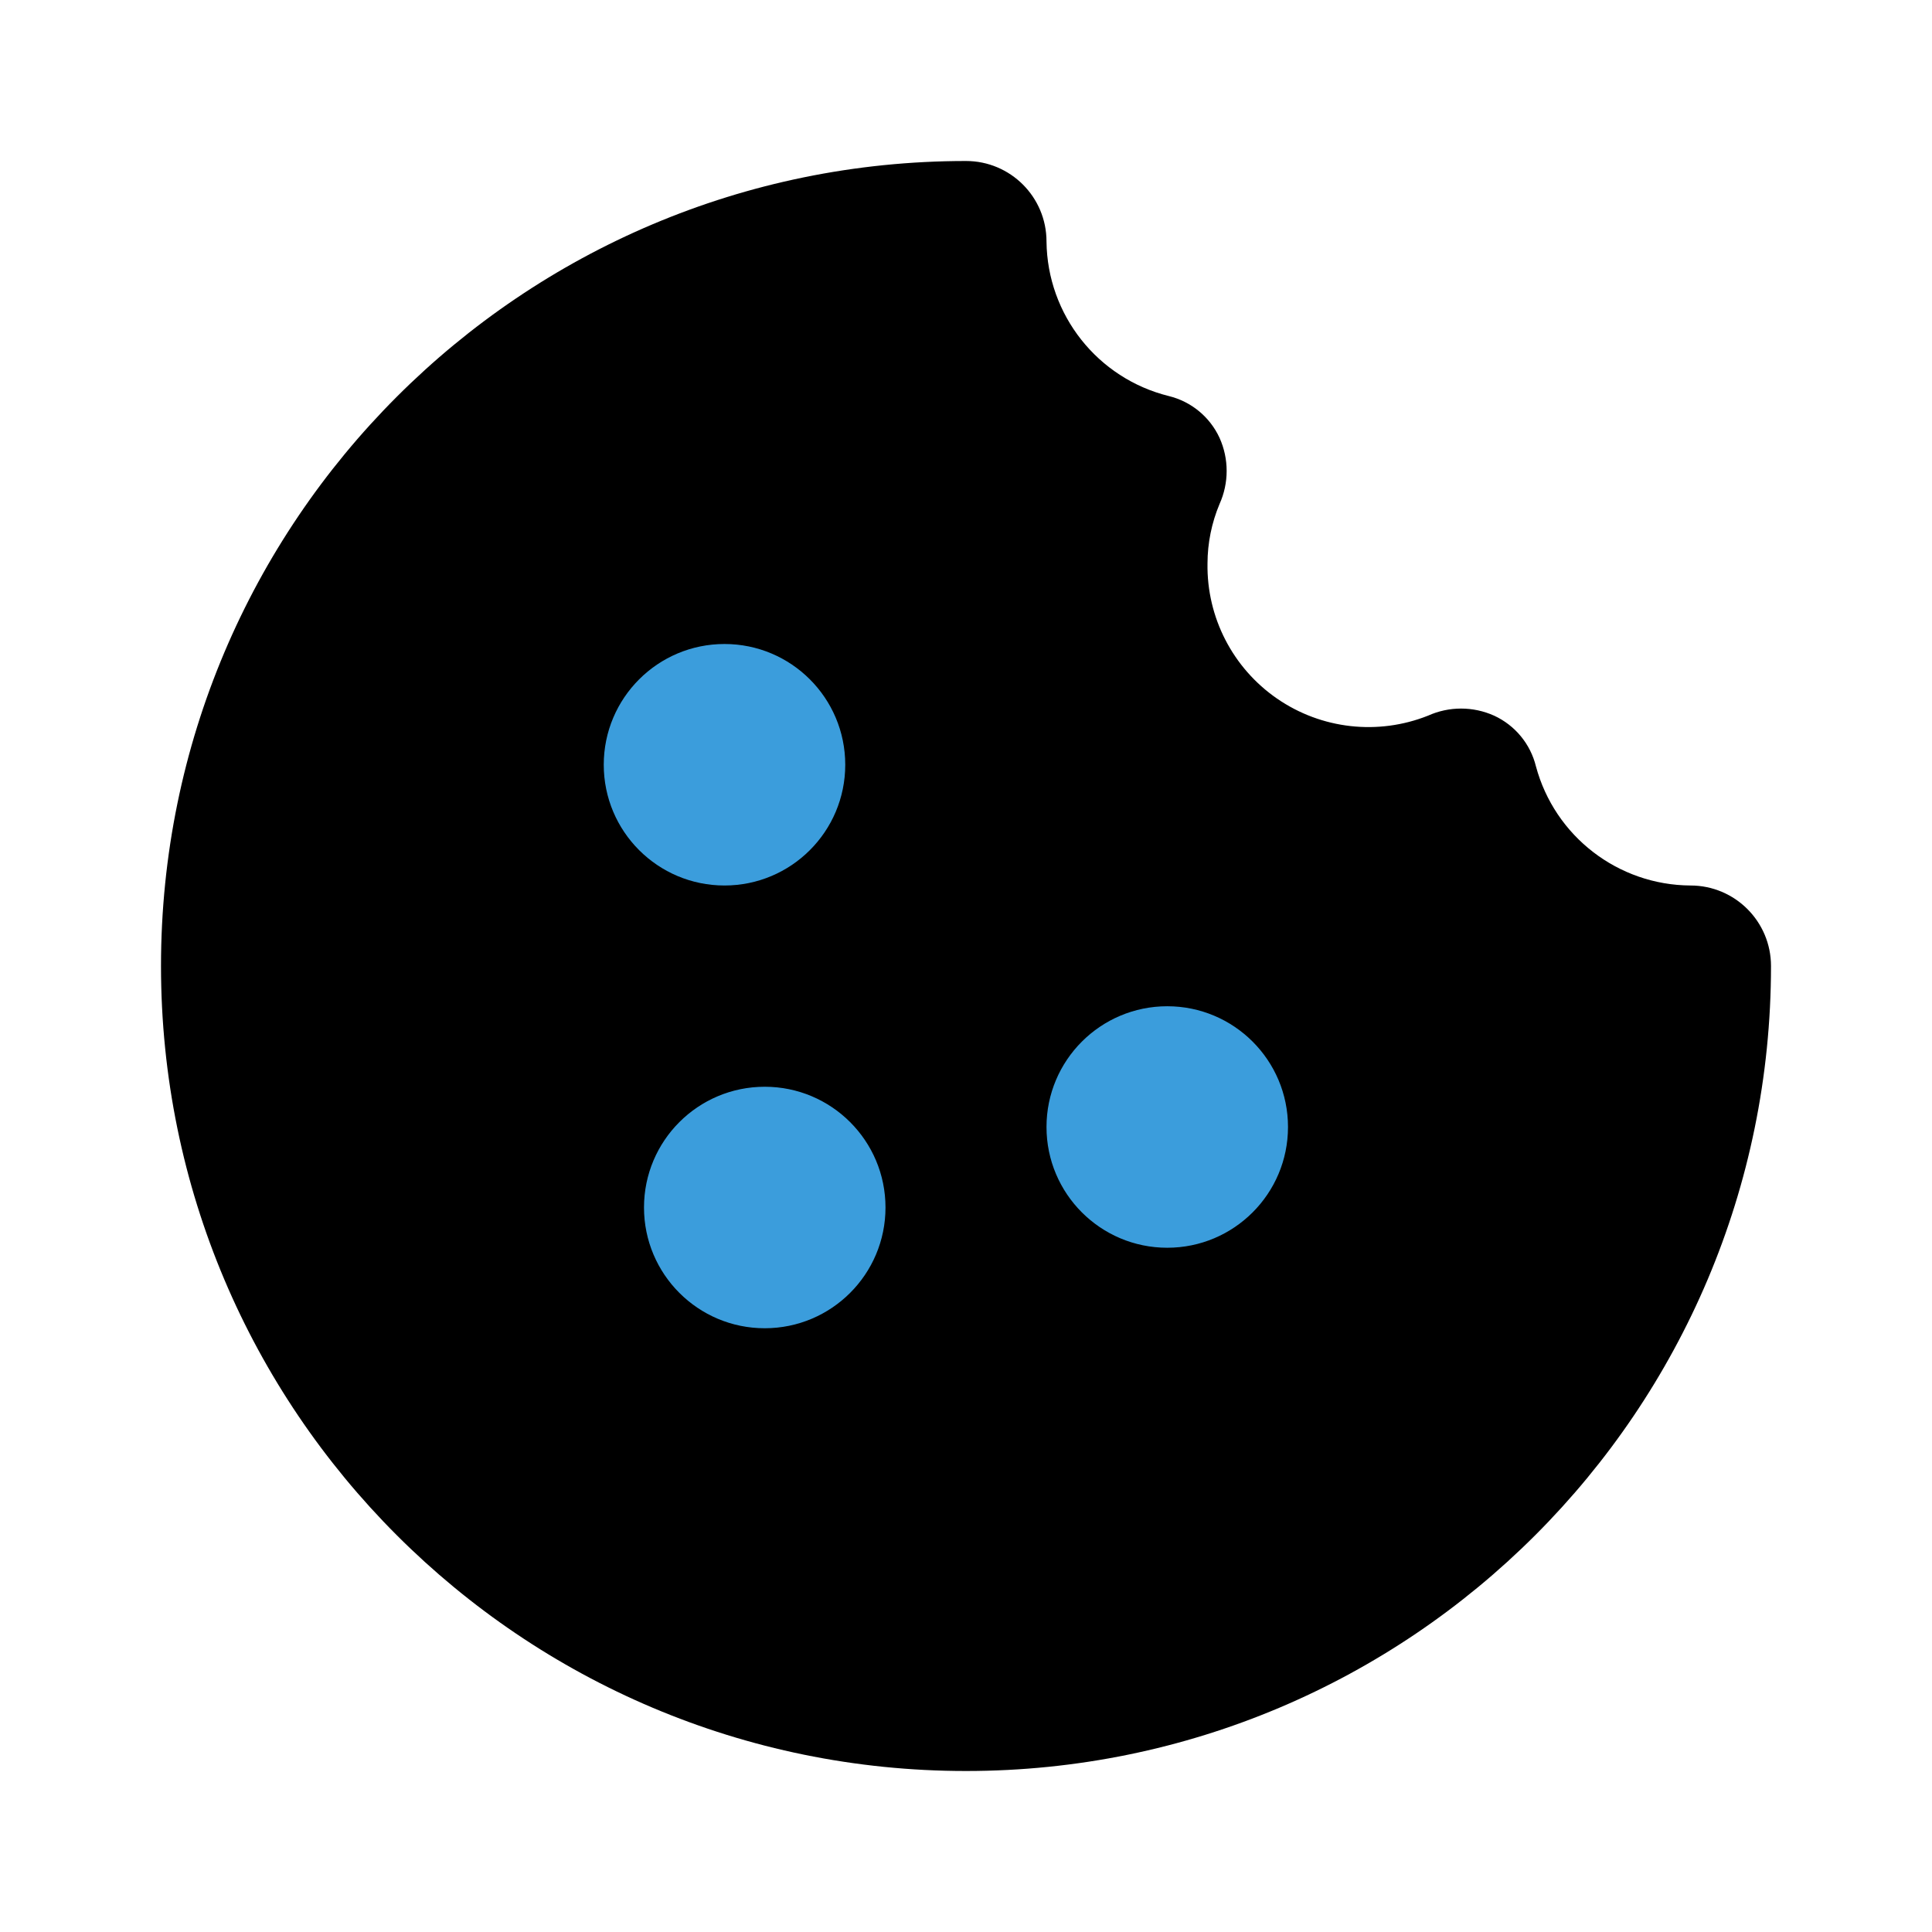
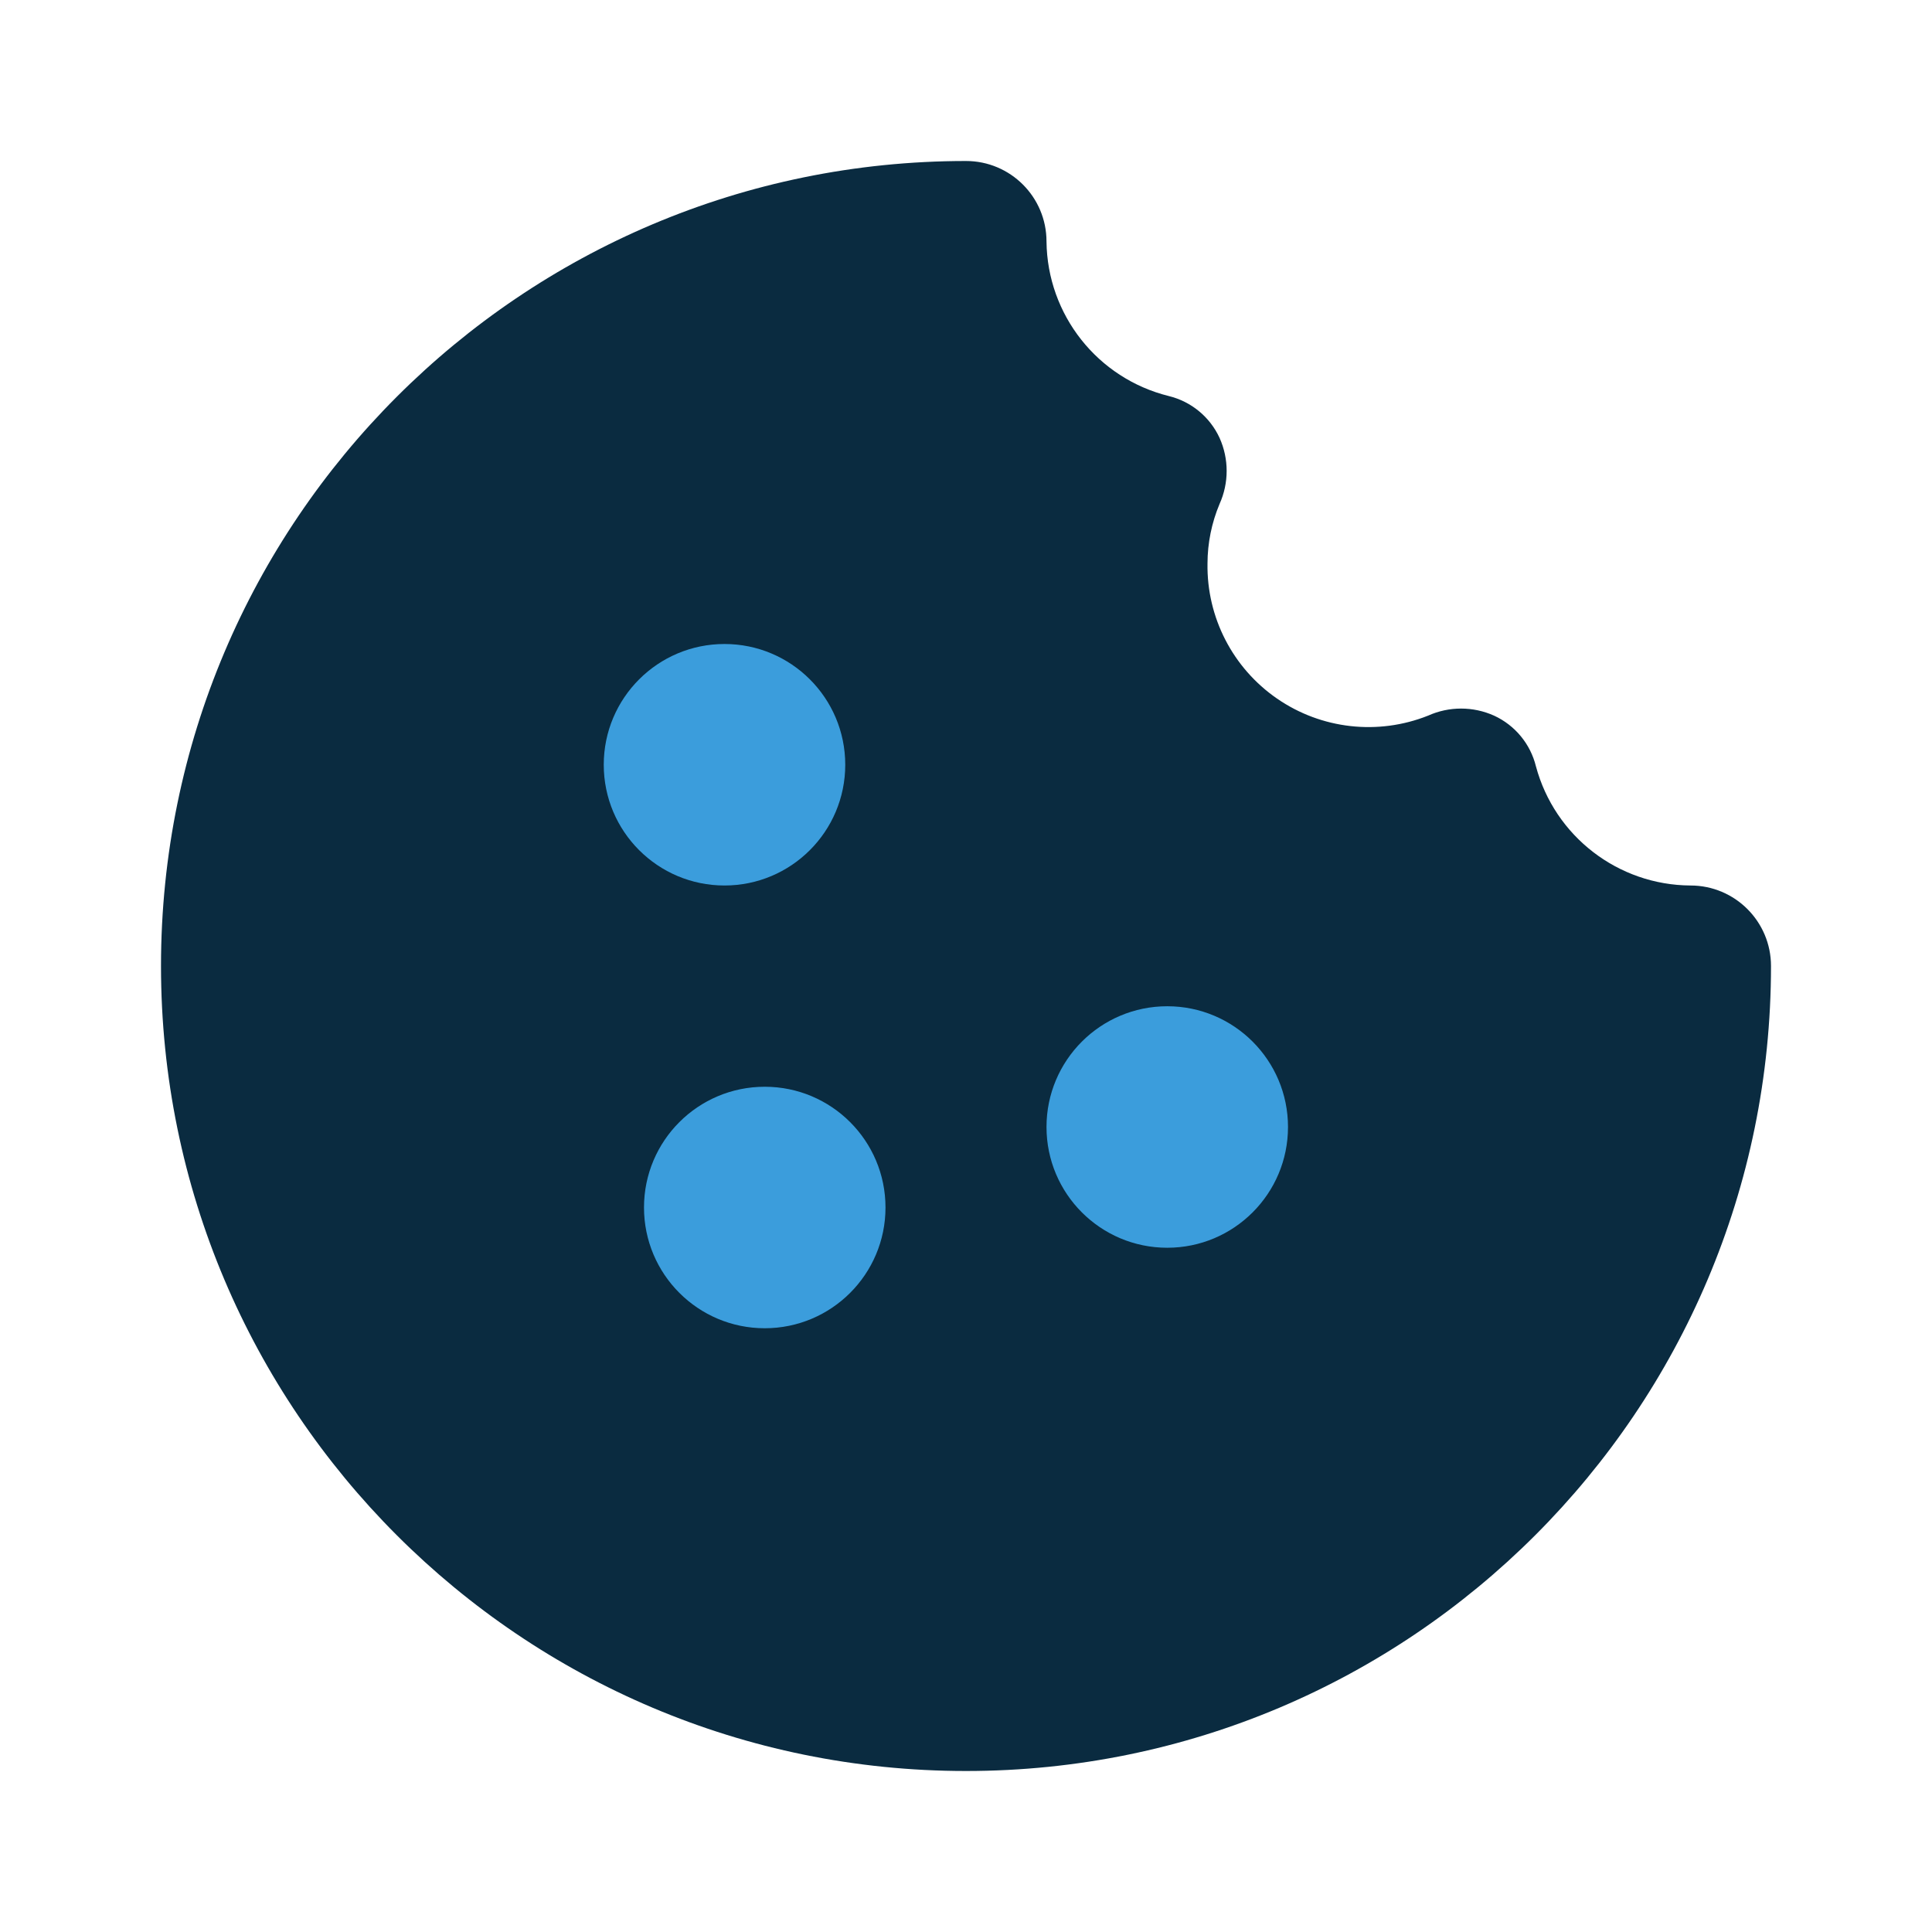
<svg xmlns="http://www.w3.org/2000/svg" fill="#000000" width="800px" height="800px" viewBox="0 0 24 24" id="cookie" data-name="Flat Color" class="icon flat-color">
-   <path id="primary" d="M21,11a2,2,0,0,1-1.92-1.48.94.94,0,0,0-.52-.63,1,1,0,0,0-.82,0A2,2,0,0,1,15,7a1.92,1.92,0,0,1,.15-.74,1,1,0,0,0,0-.82.94.94,0,0,0-.63-.52A2,2,0,0,1,13,3a1,1,0,0,0-1-1A10,10,0,1,0,22,12,1,1,0,0,0,21,11Z" style="fill: rgb(0, 0, 0);" />
+   <path id="primary" d="M21,11a2,2,0,0,1-1.92-1.48.94.94,0,0,0-.52-.63,1,1,0,0,0-.82,0A2,2,0,0,1,15,7a1.92,1.92,0,0,1,.15-.74,1,1,0,0,0,0-.82.94.94,0,0,0-.63-.52A2,2,0,0,1,13,3a1,1,0,0,0-1-1A10,10,0,1,0,22,12,1,1,0,0,0,21,11Z" style="fill: rgb(10, 43, 64);" />
  <path id="secondary" d="M10.5,9.5A1.5,1.5,0,1,1,9,8,1.5,1.5,0,0,1,10.5,9.5Zm-1,4A1.5,1.5,0,1,0,11,15,1.5,1.5,0,0,0,9.5,13.5Zm5-1A1.5,1.5,0,1,0,16,14,1.5,1.5,0,0,0,14.5,12.5Z" style="fill: rgb(59, 157, 220);" />
</svg>
